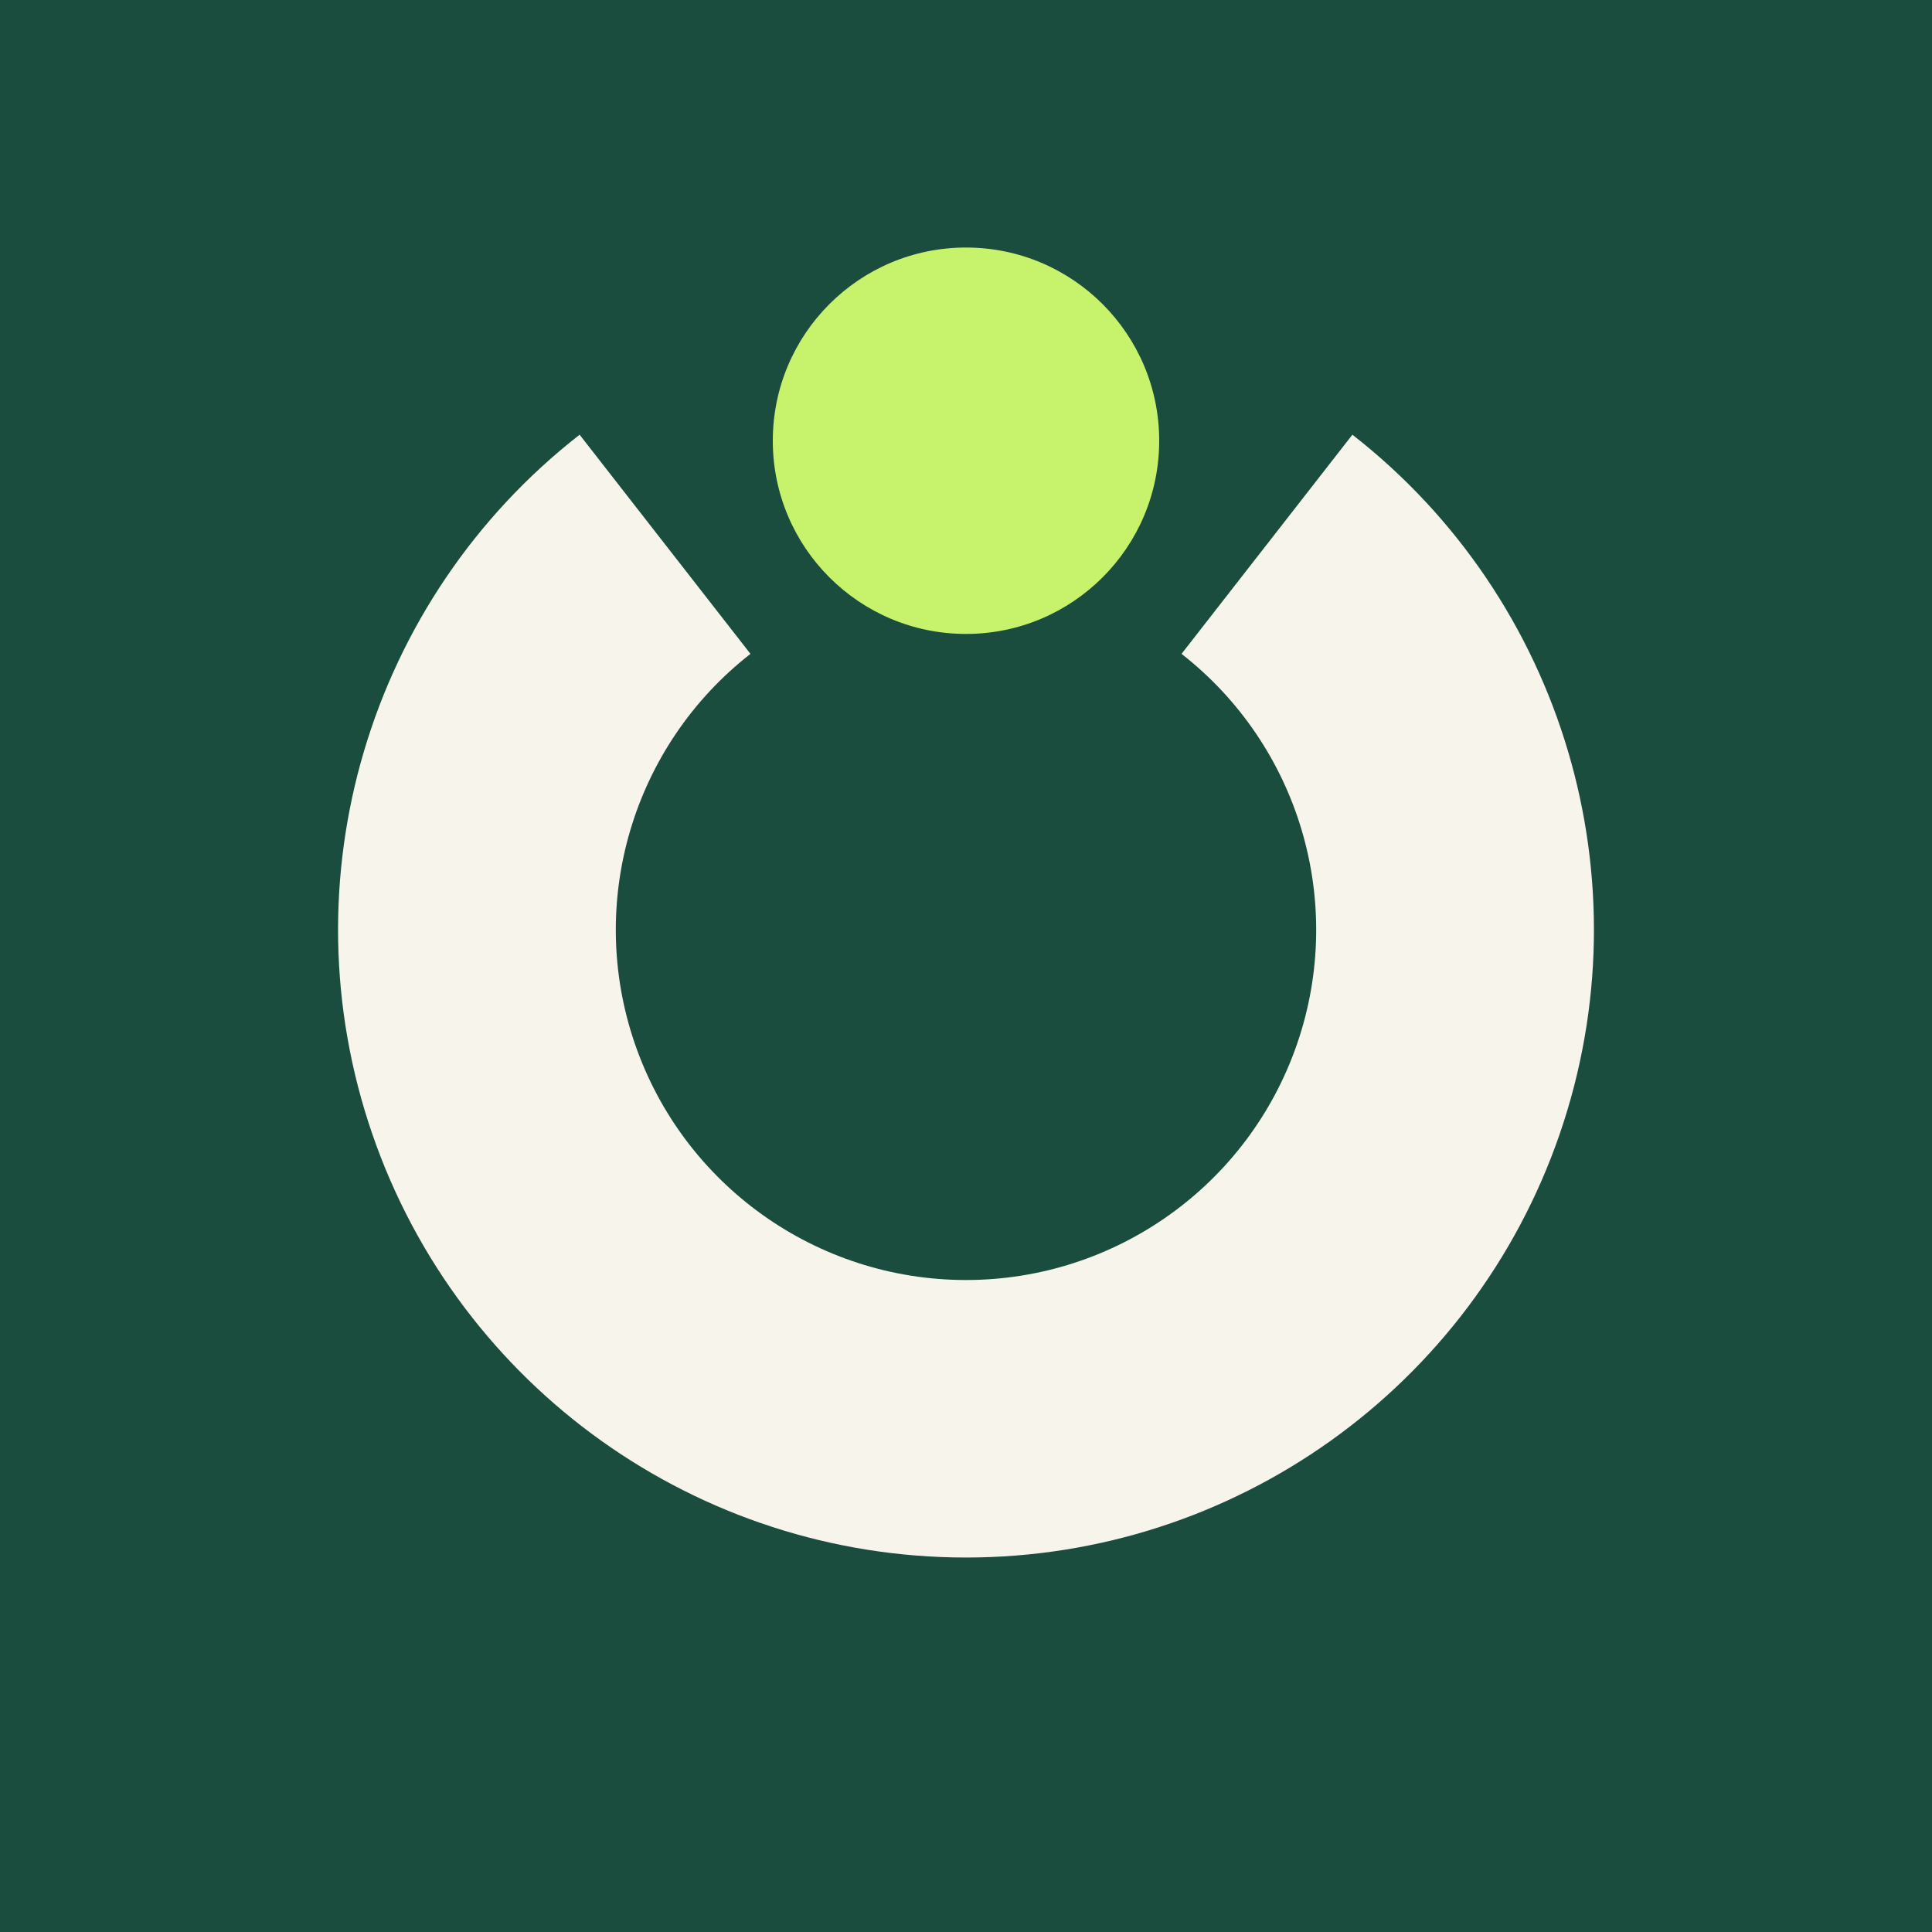
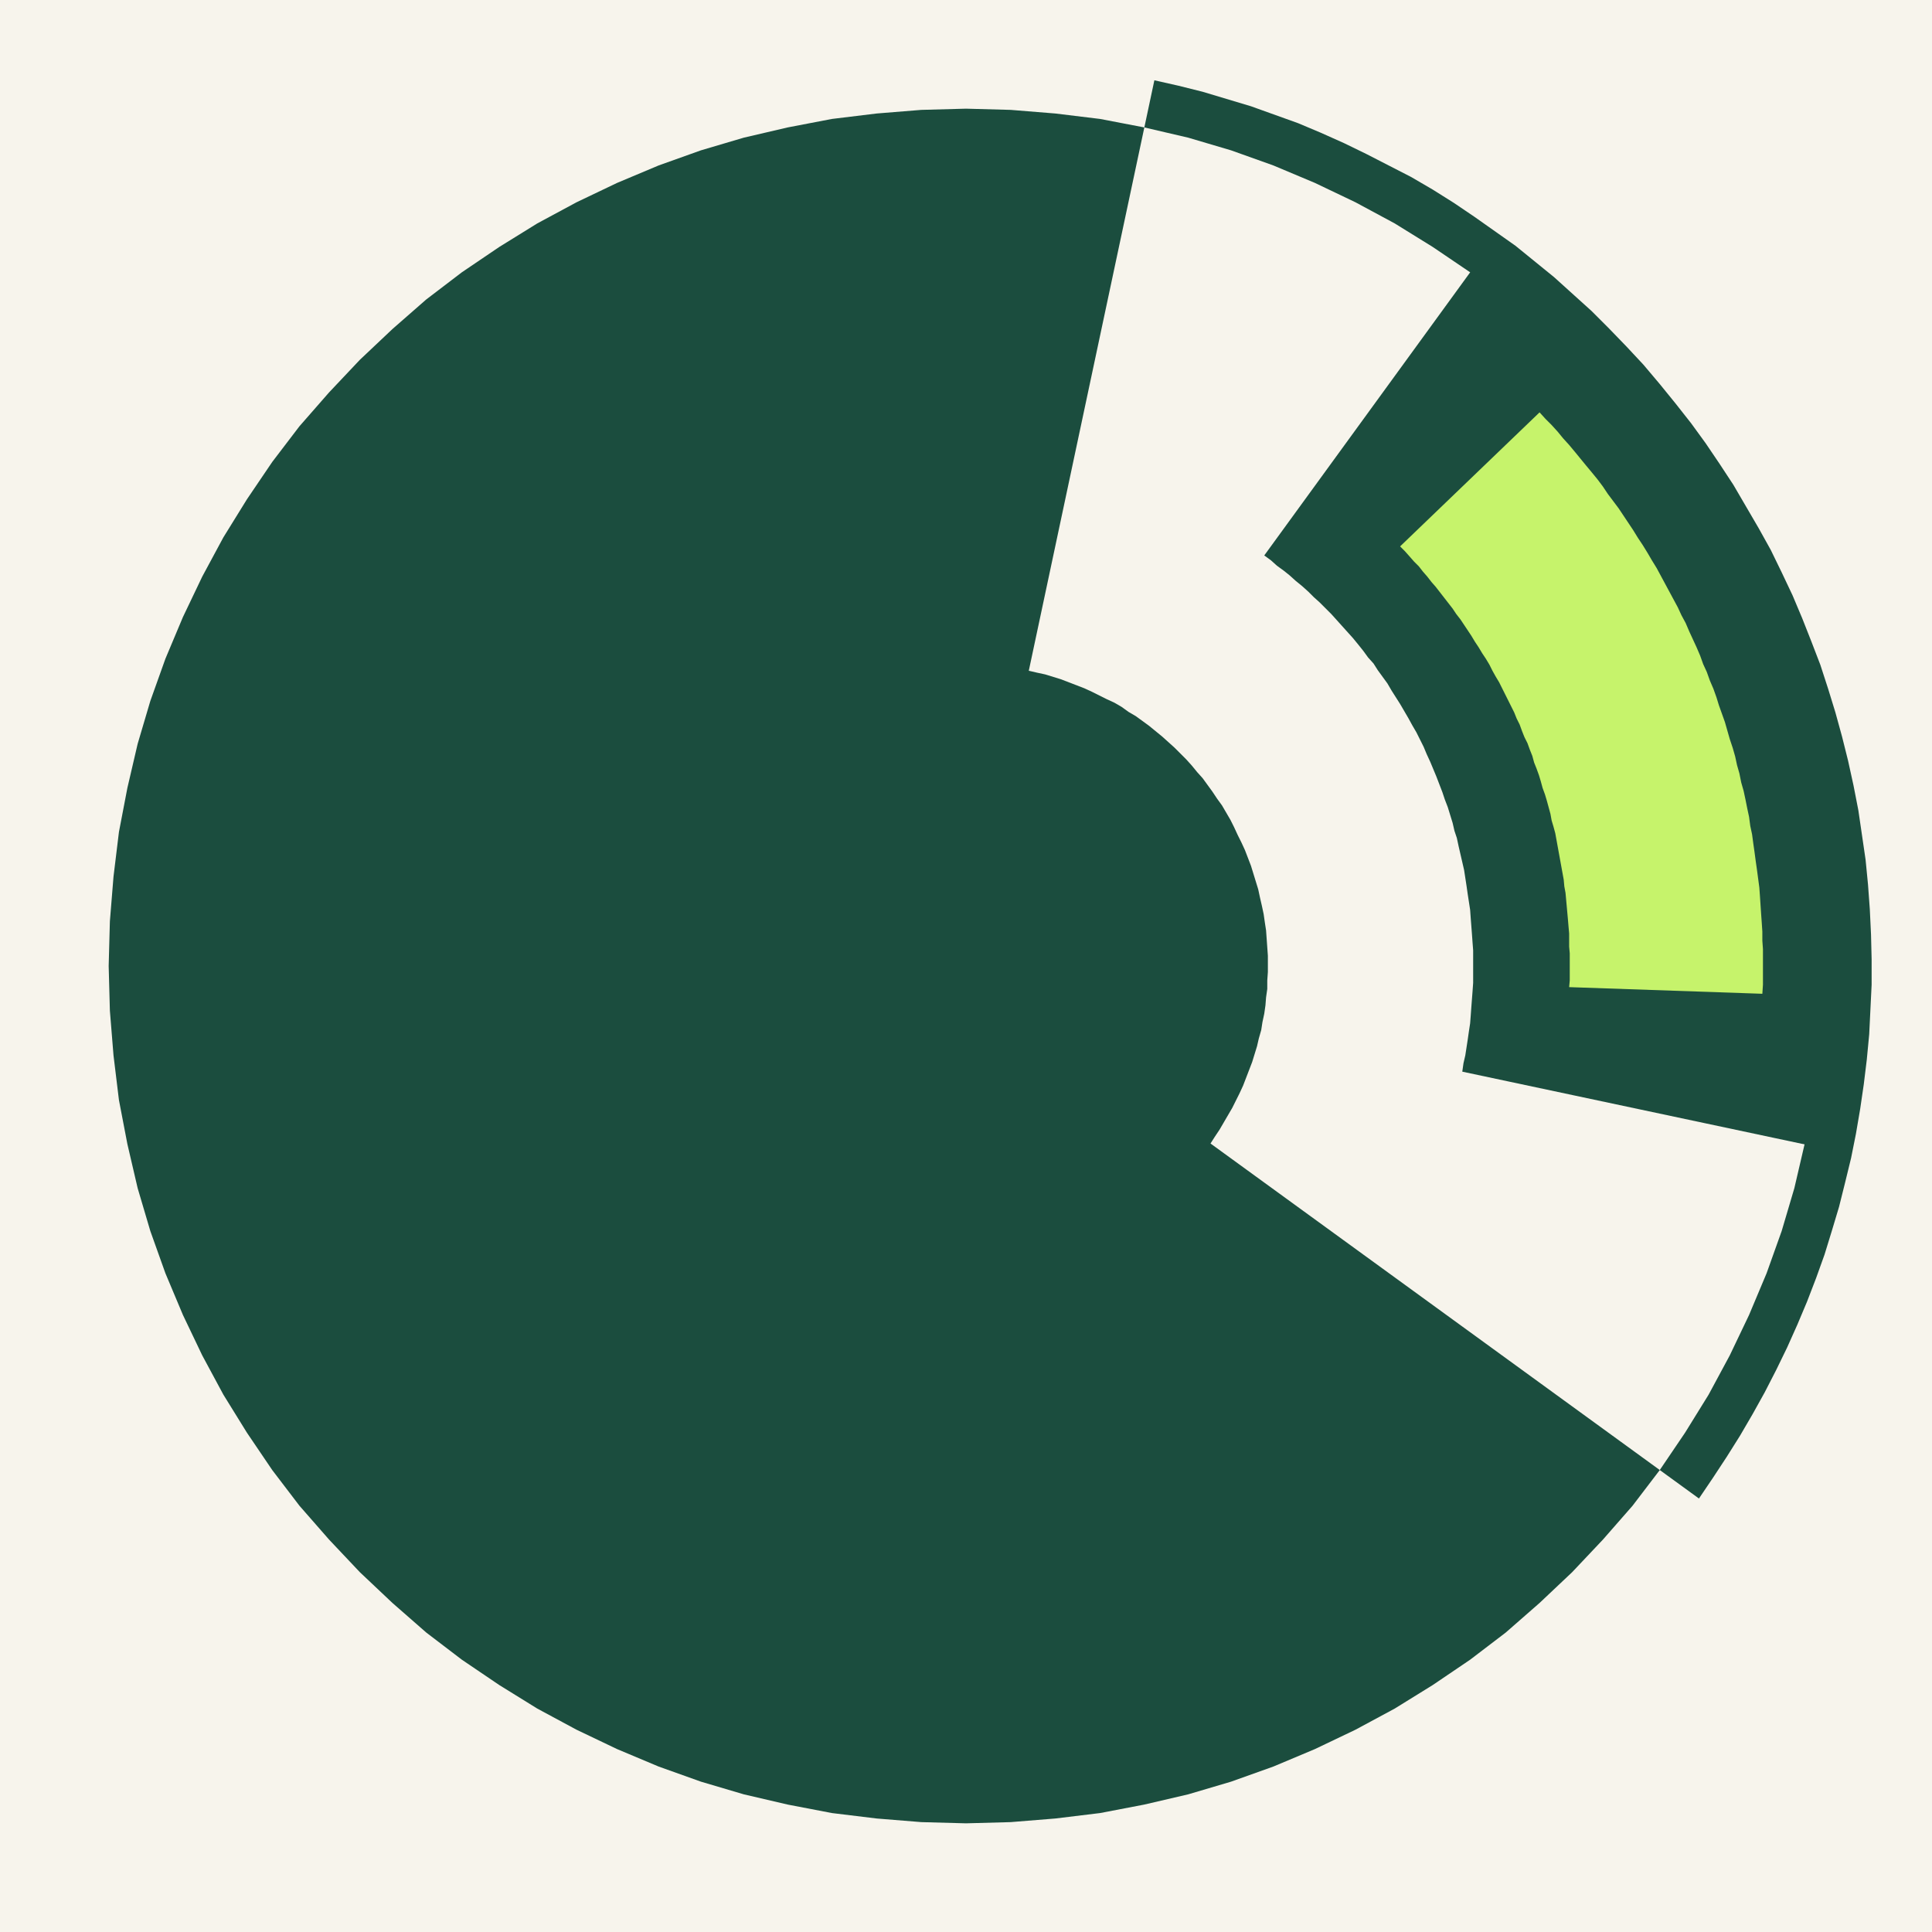
<svg xmlns="http://www.w3.org/2000/svg" viewBox="0 0 32 32" role="img" aria-label="Agent Allowance">
-   <rect width="32" height="32" fill="#1B4D3E" />
-   <path d="M 22.40 7.20 A 10.40 10.40 0 1 1 9.60 7.20 L 12.43 10.83 A 5.80 5.80 0 1 0 19.57 10.83 Z" fill="#F7F4EC" />
-   <circle cx="16.00" cy="7.30" r="3.20" fill="#C6F36B" />
+   <rect width="32" height="32" fill="#F7F4EC" />
+   <path fill="#1B4D3E" fill-rule="evenodd" d="M 30.20 16.00 L 30.18 15.26 L 30.12 14.52 L 30.03 13.78 L 29.89 13.05 L 29.72 12.32 L 29.51 11.61 L 29.26 10.91 L 28.97 10.22 L 28.65 9.55 L 28.30 8.90 L 27.91 8.27 L 27.49 7.65 L 27.04 7.06 L 26.55 6.50 L 26.04 5.96 L 25.50 5.45 L 24.94 4.96 L 24.35 4.51 L 23.73 4.09 L 23.10 3.70 L 22.45 3.35 L 21.78 3.03 L 21.09 2.74 L 20.39 2.49 L 19.68 2.28 L 18.95 2.11 L 18.22 1.97 L 17.48 1.88 L 16.74 1.82 L 16.00 1.80 L 15.26 1.82 L 14.52 1.88 L 13.78 1.97 L 13.05 2.11 L 12.32 2.28 L 11.61 2.49 L 10.91 2.74 L 10.22 3.03 L 9.55 3.35 L 8.90 3.70 L 8.27 4.09 L 7.65 4.51 L 7.06 4.96 L 6.50 5.45 L 5.96 5.96 L 5.45 6.50 L 4.96 7.06 L 4.51 7.65 L 4.09 8.27 L 3.70 8.90 L 3.35 9.55 L 3.03 10.22 L 2.74 10.91 L 2.49 11.61 L 2.28 12.32 L 2.11 13.05 L 1.97 13.78 L 1.88 14.52 L 1.82 15.26 L 1.80 16.00 L 1.82 16.74 L 1.88 17.48 L 1.97 18.22 L 2.11 18.95 L 2.28 19.68 L 2.49 20.39 L 2.74 21.09 L 3.03 21.78 L 3.35 22.45 L 3.70 23.10 L 4.09 23.73 L 4.51 24.35 L 4.96 24.94 L 5.45 25.50 L 5.96 26.04 L 6.50 26.55 L 7.06 27.04 L 7.65 27.49 L 8.27 27.91 L 8.90 28.30 L 9.55 28.65 L 10.22 28.97 L 10.91 29.26 L 11.61 29.51 L 12.32 29.72 L 13.05 29.89 L 13.78 30.03 L 14.52 30.12 L 15.26 30.18 L 16.00 30.20 L 16.74 30.18 L 17.48 30.12 L 18.22 30.03 L 18.95 29.89 L 19.68 29.72 L 20.39 29.51 L 21.09 29.26 L 21.78 28.97 L 22.45 28.65 L 23.10 28.30 L 23.73 27.91 L 24.35 27.49 L 24.94 27.04 L 25.50 26.55 L 26.04 26.04 L 26.55 25.50 L 27.04 24.94 L 27.49 24.35 L 27.91 23.73 L 28.30 23.10 L 28.65 22.45 L 28.97 21.78 L 29.26 21.09 L 29.51 20.39 L 29.72 19.68 L 29.89 18.95 L 30.03 18.22 L 30.12 17.48 L 30.18 16.74 Z M 28.14 24.82 L 28.37 24.48 L 28.60 24.13 L 28.82 23.78 L 29.03 23.42 L 29.23 23.06 L 29.42 22.69 L 29.60 22.32 L 29.77 21.94 L 29.93 21.56 L 30.08 21.17 L 30.22 20.78 L 30.34 20.39 L 30.46 19.99 L 30.56 19.59 L 30.66 19.18 L 30.74 18.78 L 30.81 18.37 L 30.87 17.96 L 30.92 17.55 L 30.96 17.13 L 30.98 16.72 L 31.00 16.31 L 31.00 15.89 L 30.99 15.48 L 30.97 15.06 L 30.94 14.65 L 30.90 14.24 L 30.84 13.83 L 30.78 13.42 L 30.70 13.01 L 30.61 12.60 L 30.51 12.20 L 30.40 11.80 L 30.28 11.41 L 30.15 11.01 L 30.00 10.62 L 29.85 10.24 L 29.69 9.86 L 29.51 9.48 L 29.33 9.11 L 29.13 8.75 L 28.92 8.39 L 28.71 8.03 L 28.48 7.68 L 28.25 7.34 L 28.01 7.01 L 27.75 6.68 L 27.49 6.36 L 27.22 6.04 L 26.94 5.74 L 26.65 5.44 L 26.36 5.15 L 26.05 4.87 L 25.74 4.59 L 25.42 4.33 L 25.10 4.07 L 24.76 3.83 L 24.42 3.59 L 24.08 3.36 L 23.73 3.14 L 23.37 2.93 L 23.00 2.74 L 22.63 2.55 L 22.26 2.37 L 21.88 2.20 L 21.50 2.04 L 21.11 1.90 L 20.72 1.76 L 20.32 1.64 L 19.92 1.52 L 19.52 1.42 L 19.12 1.33 L 17.04 11.11 L 17.17 11.14 L 17.31 11.17 L 17.44 11.21 L 17.57 11.25 L 17.70 11.30 L 17.83 11.35 L 17.96 11.40 L 18.09 11.46 L 18.21 11.52 L 18.33 11.58 L 18.46 11.64 L 18.58 11.71 L 18.69 11.79 L 18.81 11.86 L 18.92 11.94 L 19.03 12.02 L 19.14 12.11 L 19.25 12.20 L 19.35 12.29 L 19.45 12.38 L 19.55 12.48 L 19.65 12.58 L 19.74 12.68 L 19.83 12.79 L 19.92 12.89 L 20.00 13.00 L 20.08 13.11 L 20.16 13.23 L 20.24 13.34 L 20.31 13.46 L 20.38 13.58 L 20.44 13.70 L 20.50 13.83 L 20.56 13.95 L 20.62 14.08 L 20.67 14.21 L 20.72 14.34 L 20.76 14.47 L 20.80 14.60 L 20.84 14.73 L 20.87 14.87 L 20.90 15.00 L 20.93 15.14 L 20.95 15.28 L 20.97 15.41 L 20.98 15.55 L 20.99 15.69 L 21.00 15.83 L 21.00 15.96 L 21.00 16.10 L 20.99 16.24 L 20.99 16.38 L 20.97 16.52 L 20.96 16.65 L 20.94 16.79 L 20.91 16.93 L 20.89 17.06 L 20.85 17.20 L 20.82 17.33 L 20.78 17.46 L 20.74 17.59 L 20.69 17.72 L 20.64 17.85 L 20.59 17.98 L 20.53 18.11 L 20.47 18.23 L 20.41 18.35 L 20.34 18.47 L 20.27 18.59 L 20.20 18.71 L 20.12 18.83 L 20.05 18.94 Z" />
+   <path fill="#1B4D3E" d="M 30.48 19.08 L 30.52 18.85 L 30.57 18.61 L 30.61 18.38 L 30.64 18.14 L 30.68 17.91 L 30.70 17.68 L 30.73 17.44 L 30.75 17.20 L 30.77 16.97 L 30.78 16.73 L 30.79 16.49 L 30.80 16.26 L 30.80 16.02 L 30.80 15.78 L 30.79 15.55 L 30.78 15.31 L 30.77 15.07 L 30.75 14.84 L 30.73 14.60 L 30.71 14.37 L 30.68 14.13 L 30.65 13.90 L 30.61 13.66 L 30.58 13.43 L 30.53 13.20 L 30.49 12.97 L 30.44 12.73 L 30.38 12.50 L 30.32 12.27 L 30.26 12.04 L 30.20 11.82 L 30.13 11.59 L 30.06 11.37 L 29.98 11.14 L 29.90 10.92 L 29.82 10.70 L 29.73 10.48 L 29.64 10.26 L 29.55 10.04 L 29.45 9.82 L 29.35 9.61 L 29.25 9.40 L 29.14 9.19 L 29.03 8.98 L 28.91 8.77 L 28.80 8.56 L 28.67 8.36 L 28.55 8.16 L 28.42 7.96 L 28.29 7.76 L 28.16 7.56 L 28.02 7.37 L 27.88 7.18 L 27.74 6.99 L 27.60 6.80 L 27.45 6.62 L 27.30 6.44 L 27.14 6.26 L 26.98 6.08 L 26.82 5.91 L 26.66 5.73 L 26.50 5.57 L 26.33 5.40 L 26.16 5.23 L 25.98 5.07 L 25.81 4.92 L 25.63 4.76 L 25.45 4.61 L 25.26 4.46 L 25.08 4.31 L 24.89 4.17 L 24.70 4.03 L 20.94 9.20 L 21.05 9.28 L 21.15 9.37 L 21.26 9.45 L 21.36 9.53 L 21.46 9.62 L 21.57 9.71 L 21.67 9.80 L 21.76 9.89 L 21.86 9.98 L 21.96 10.08 L 22.05 10.17 L 22.14 10.27 L 22.23 10.37 L 22.32 10.47 L 22.41 10.57 L 22.50 10.68 L 22.58 10.78 L 22.66 10.89 L 22.75 10.99 L 22.82 11.10 L 22.90 11.21 L 22.98 11.32 L 23.05 11.44 L 23.12 11.55 L 23.19 11.66 L 23.26 11.78 L 23.33 11.90 L 23.39 12.01 L 23.46 12.13 L 23.52 12.25 L 23.58 12.37 L 23.63 12.49 L 23.69 12.62 L 23.74 12.74 L 23.79 12.86 L 23.84 12.99 L 23.89 13.12 L 23.93 13.24 L 23.98 13.37 L 24.02 13.50 L 24.06 13.63 L 24.09 13.76 L 24.13 13.88 L 24.16 14.02 L 24.19 14.15 L 24.22 14.28 L 24.25 14.41 L 24.27 14.54 L 24.29 14.67 L 24.31 14.81 L 24.33 14.94 L 24.35 15.07 L 24.36 15.21 L 24.37 15.34 L 24.38 15.47 L 24.39 15.61 L 24.40 15.74 L 24.40 15.88 L 24.40 16.01 L 24.40 16.15 L 24.40 16.28 L 24.39 16.42 L 24.38 16.55 L 24.37 16.68 L 24.36 16.82 L 24.35 16.95 L 24.33 17.08 L 24.31 17.22 L 24.29 17.35 L 24.27 17.48 L 24.24 17.61 L 24.22 17.75 Z" />
+   <path fill="#C6F36B" d="M 29.19 16.46 L 29.20 16.31 L 29.20 16.17 L 29.20 16.02 L 29.20 15.87 L 29.20 15.72 L 29.19 15.58 L 29.19 15.43 L 29.18 15.28 L 29.17 15.14 L 29.16 14.99 L 29.15 14.84 L 29.14 14.70 L 29.12 14.55 L 29.10 14.40 L 29.08 14.26 L 29.06 14.11 L 29.04 13.97 L 29.02 13.82 L 28.99 13.68 L 28.97 13.53 L 28.94 13.39 L 28.91 13.24 L 28.88 13.10 L 28.84 12.96 L 28.81 12.81 L 28.77 12.67 L 28.74 12.53 L 28.70 12.39 L 28.65 12.24 L 28.61 12.10 L 28.57 11.96 L 28.52 11.82 L 28.47 11.68 L 28.43 11.55 L 28.38 11.41 L 28.32 11.27 L 28.27 11.13 L 28.21 11.00 L 28.16 10.86 L 28.10 10.72 L 28.04 10.59 L 27.98 10.46 L 27.92 10.32 L 27.85 10.19 L 27.79 10.06 L 27.72 9.93 L 27.65 9.80 L 27.58 9.67 L 27.51 9.54 L 27.44 9.41 L 27.36 9.28 L 27.29 9.16 L 27.21 9.03 L 27.13 8.91 L 27.05 8.78 L 26.97 8.66 L 26.89 8.54 L 26.81 8.42 L 26.72 8.30 L 26.63 8.18 L 26.55 8.06 L 26.46 7.94 L 26.37 7.83 L 26.27 7.71 L 26.18 7.60 L 26.09 7.49 L 25.99 7.37 L 25.89 7.26 L 25.80 7.15 L 25.70 7.04 L 25.60 6.94 L 25.50 6.83 L 23.19 9.05 L 23.27 9.13 L 23.35 9.22 L 23.42 9.30 L 23.50 9.38 L 23.57 9.47 L 23.64 9.55 L 23.71 9.64 L 23.78 9.72 L 23.85 9.81 L 23.92 9.90 L 23.99 9.99 L 24.06 10.08 L 24.12 10.17 L 24.19 10.26 L 24.25 10.35 L 24.31 10.44 L 24.37 10.53 L 24.43 10.63 L 24.49 10.72 L 24.55 10.82 L 24.61 10.91 L 24.67 11.01 L 24.72 11.11 L 24.77 11.20 L 24.83 11.30 L 24.88 11.40 L 24.93 11.50 L 24.98 11.60 L 25.03 11.70 L 25.08 11.80 L 25.12 11.90 L 25.17 12.00 L 25.21 12.11 L 25.25 12.21 L 25.30 12.31 L 25.34 12.42 L 25.38 12.52 L 25.41 12.63 L 25.45 12.73 L 25.49 12.84 L 25.52 12.94 L 25.55 13.05 L 25.59 13.16 L 25.62 13.26 L 25.65 13.37 L 25.68 13.48 L 25.70 13.59 L 25.73 13.69 L 25.76 13.80 L 25.78 13.91 L 25.80 14.02 L 25.82 14.13 L 25.84 14.24 L 25.86 14.35 L 25.88 14.46 L 25.90 14.57 L 25.91 14.68 L 25.93 14.79 L 25.94 14.90 L 25.95 15.01 L 25.96 15.12 L 25.97 15.23 L 25.98 15.35 L 25.99 15.46 L 25.99 15.57 L 25.99 15.68 L 26.00 15.79 L 26.00 15.90 L 26.00 16.01 L 26.00 16.13 L 26.00 16.24 L 25.99 16.35 Z" />
</svg>
